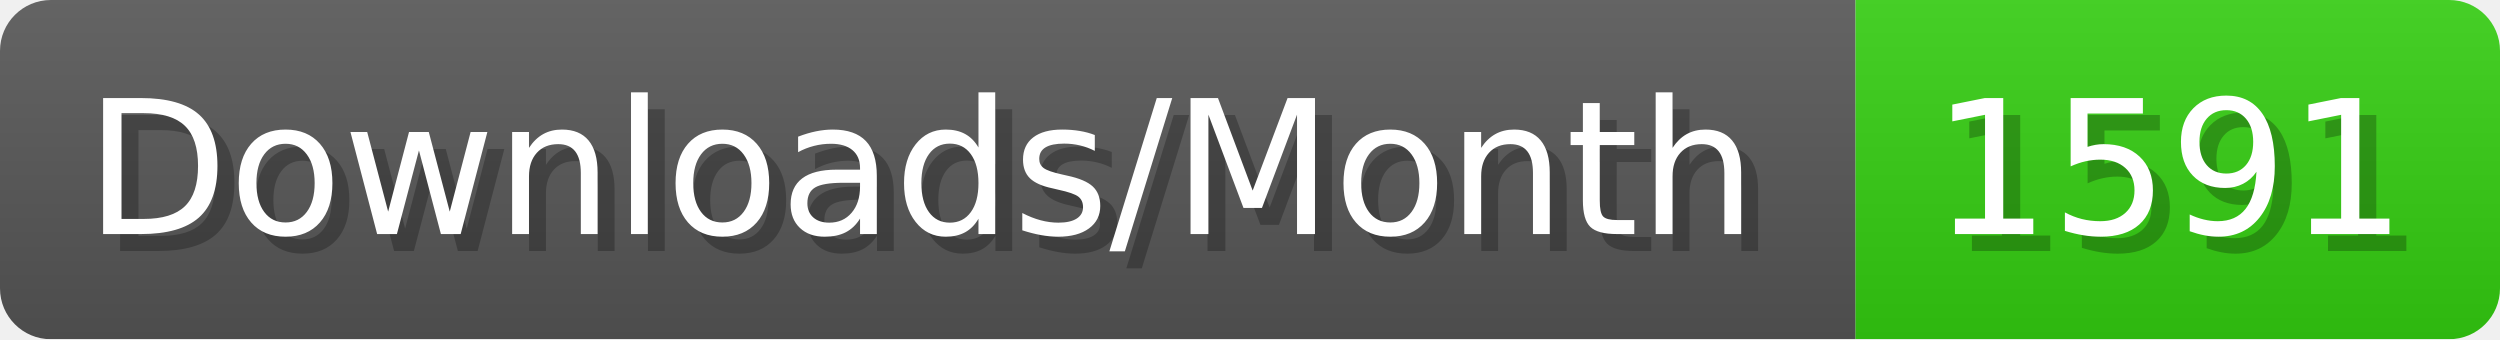
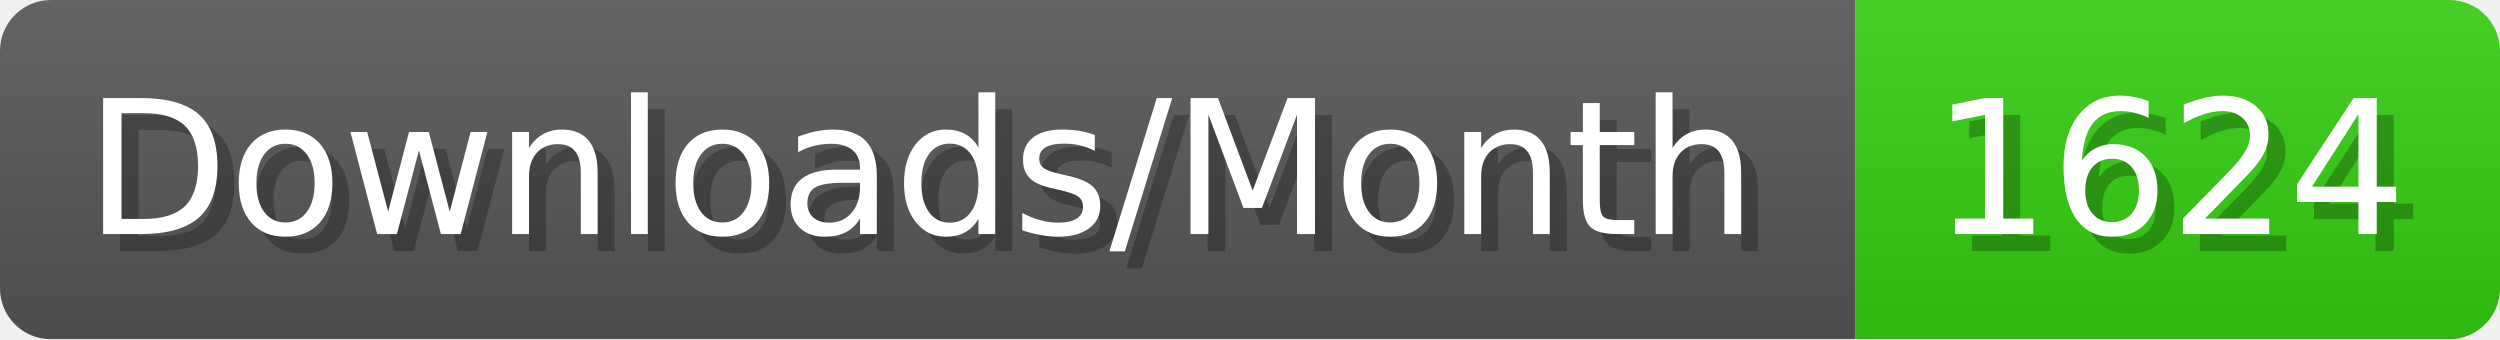
- <svg xmlns="http://www.w3.org/2000/svg" width="147.4" height="20" viewBox="0 0 1474 200" role="img" aria-label="Downloads/Month: 1591">
+ <svg xmlns="http://www.w3.org/2000/svg" width="147.4" height="20" viewBox="0 0 1474 200" role="img" aria-label="Downloads/Month: 1624">
  <linearGradient id="YlXUI" x2="0" y2="100%">
    <stop offset="0" stop-opacity=".1" stop-color="#EEE" />
    <stop offset="1" stop-opacity=".1" />
  </linearGradient>
  <mask id="JHhop">
    <rect width="1474" height="200" rx="30" fill="#FFF" />
  </mask>
  <g mask="url(#JHhop)">
    <rect width="1094" height="200" fill="#555" />
    <rect width="380" height="200" fill="#3C1" x="1094" />
    <rect width="1474" height="200" fill="url(#YlXUI)" />
  </g>
  <g aria-hidden="true" fill="#fff" text-anchor="start" font-family="Verdana,DejaVu Sans,sans-serif" font-size="110">
    <text x="60" y="148" textLength="994" fill="#000" opacity="0.25">Downloads/Month</text>
    <text x="50" y="138" textLength="994">Downloads/Month</text>
-     <text x="1149" y="148" textLength="280" fill="#000" opacity="0.25">1591</text>
-     <text x="1139" y="138" textLength="280">1591</text>
+     <text x="1149" y="148" textLength="280" fill="#000" opacity="0.25">1624</text>
+     <text x="1139" y="138" textLength="280">1624</text>
  </g>
</svg>
